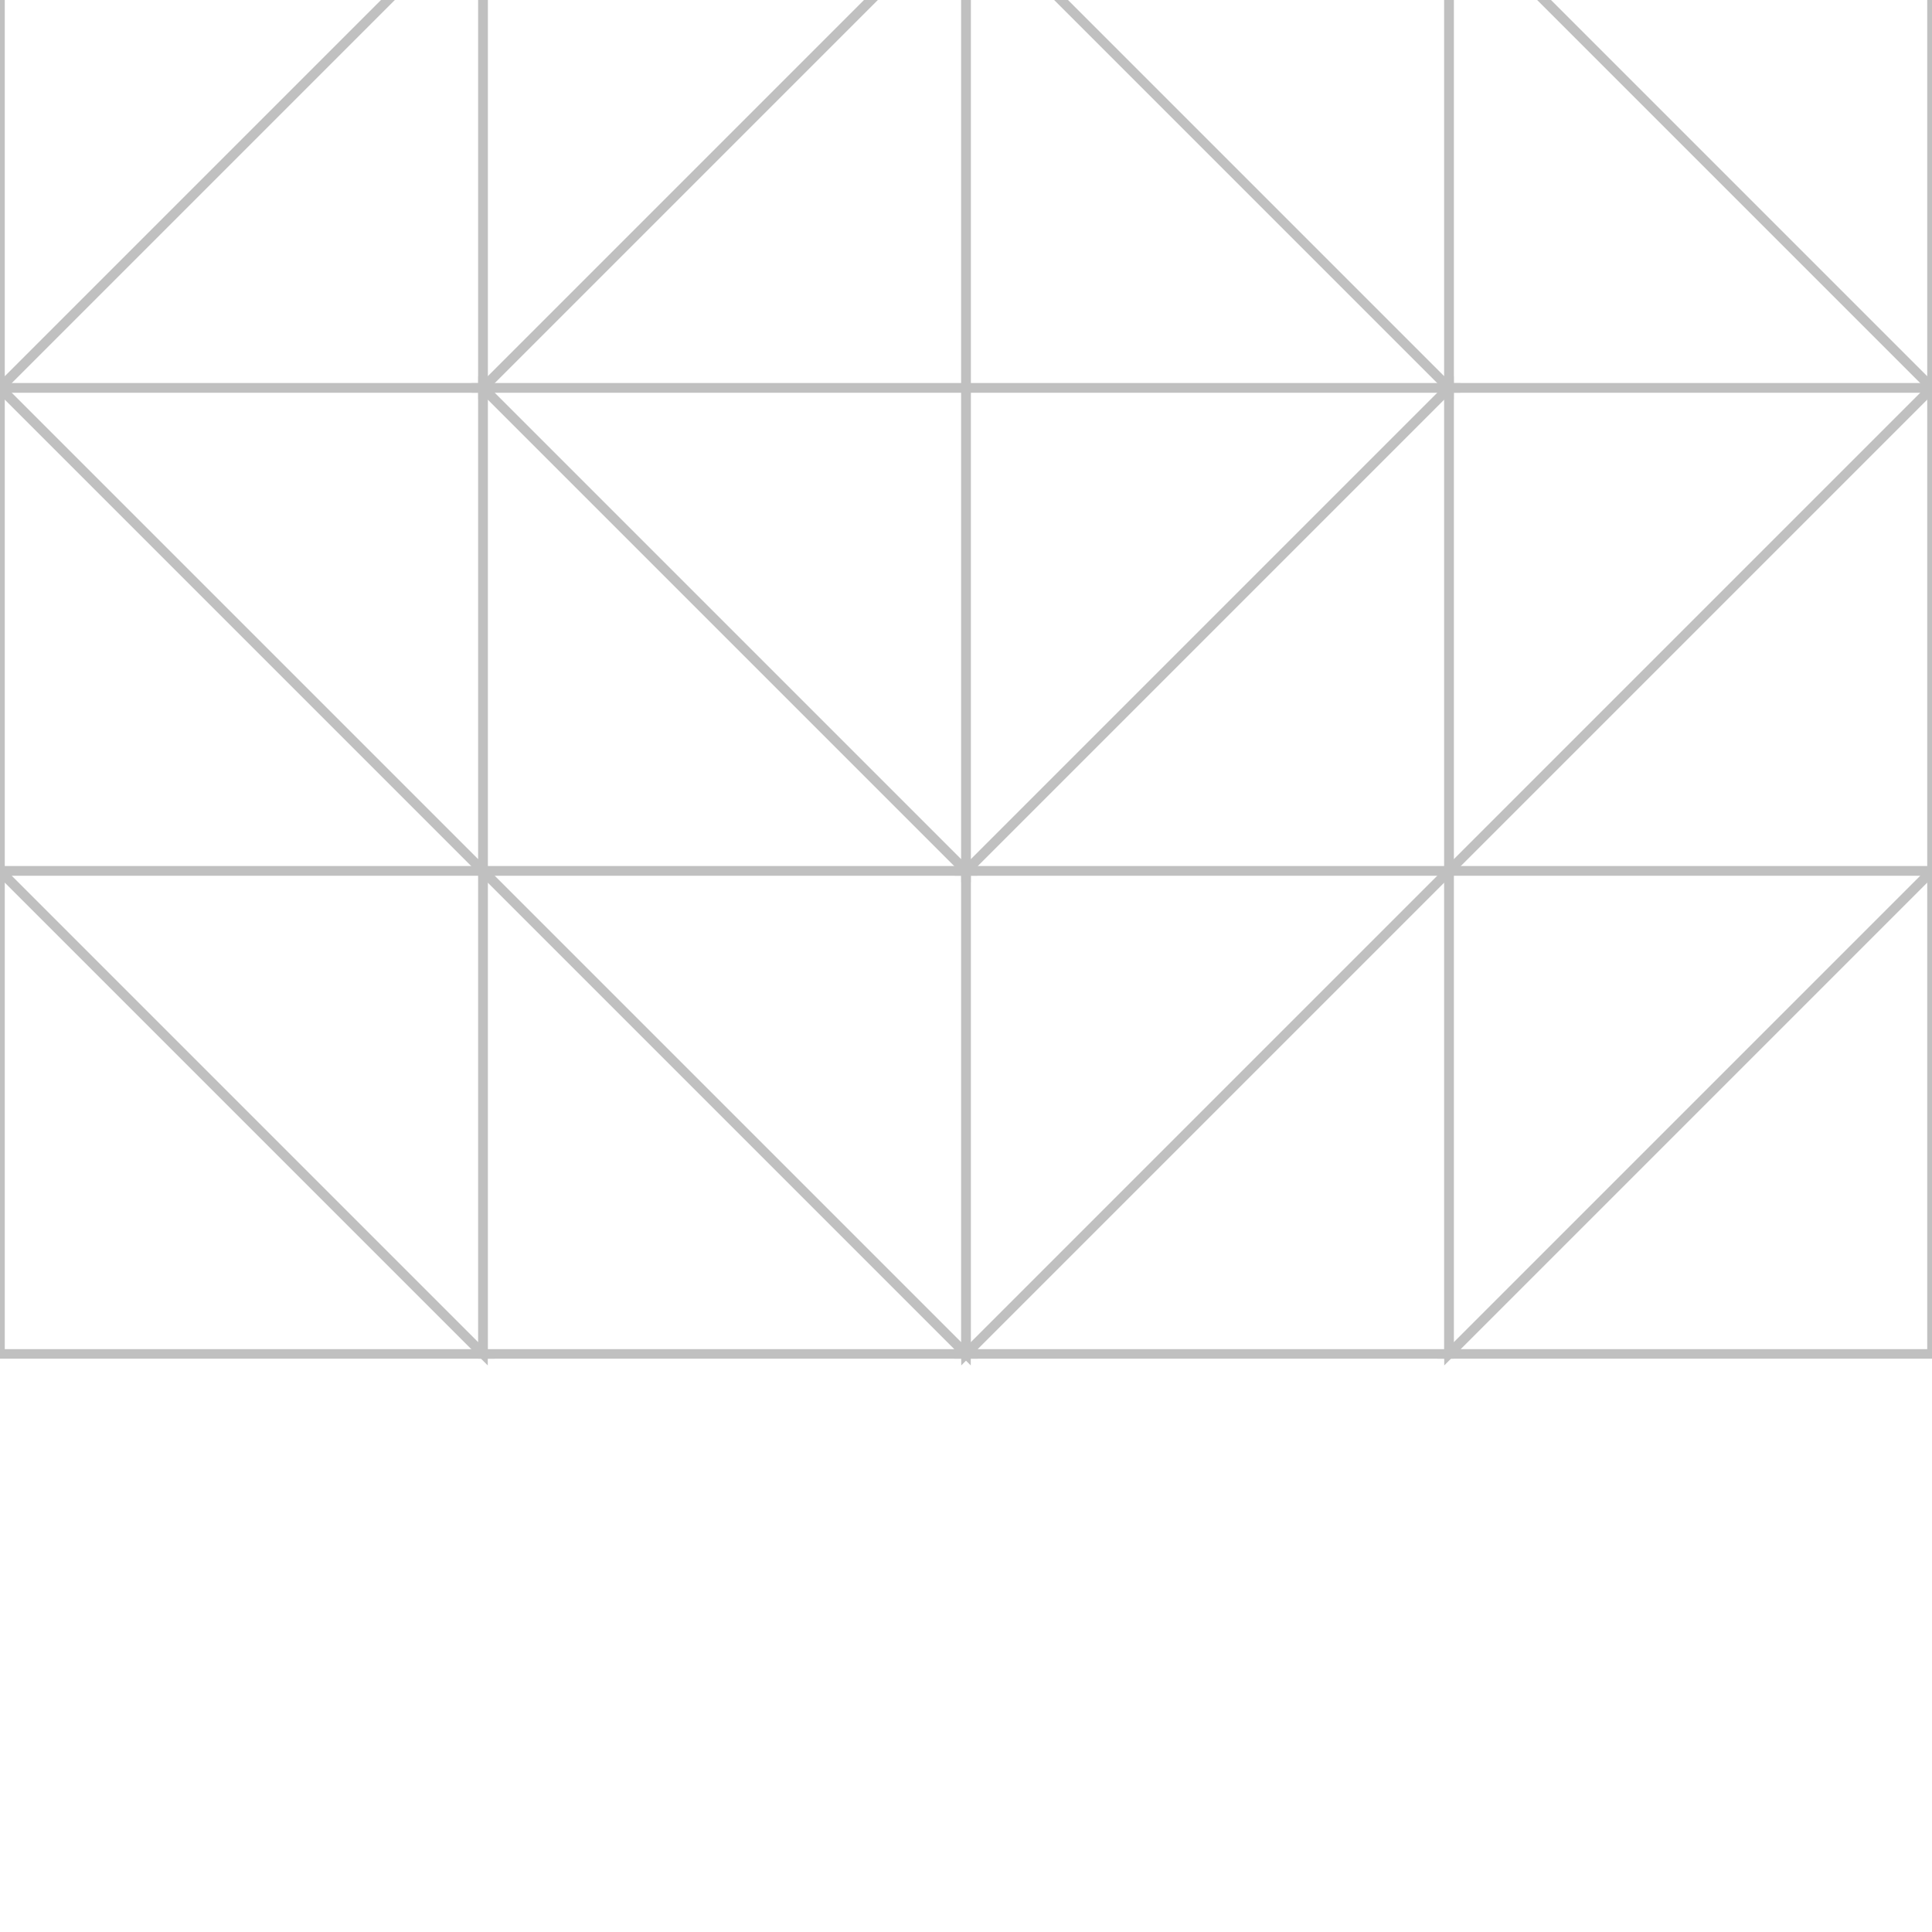
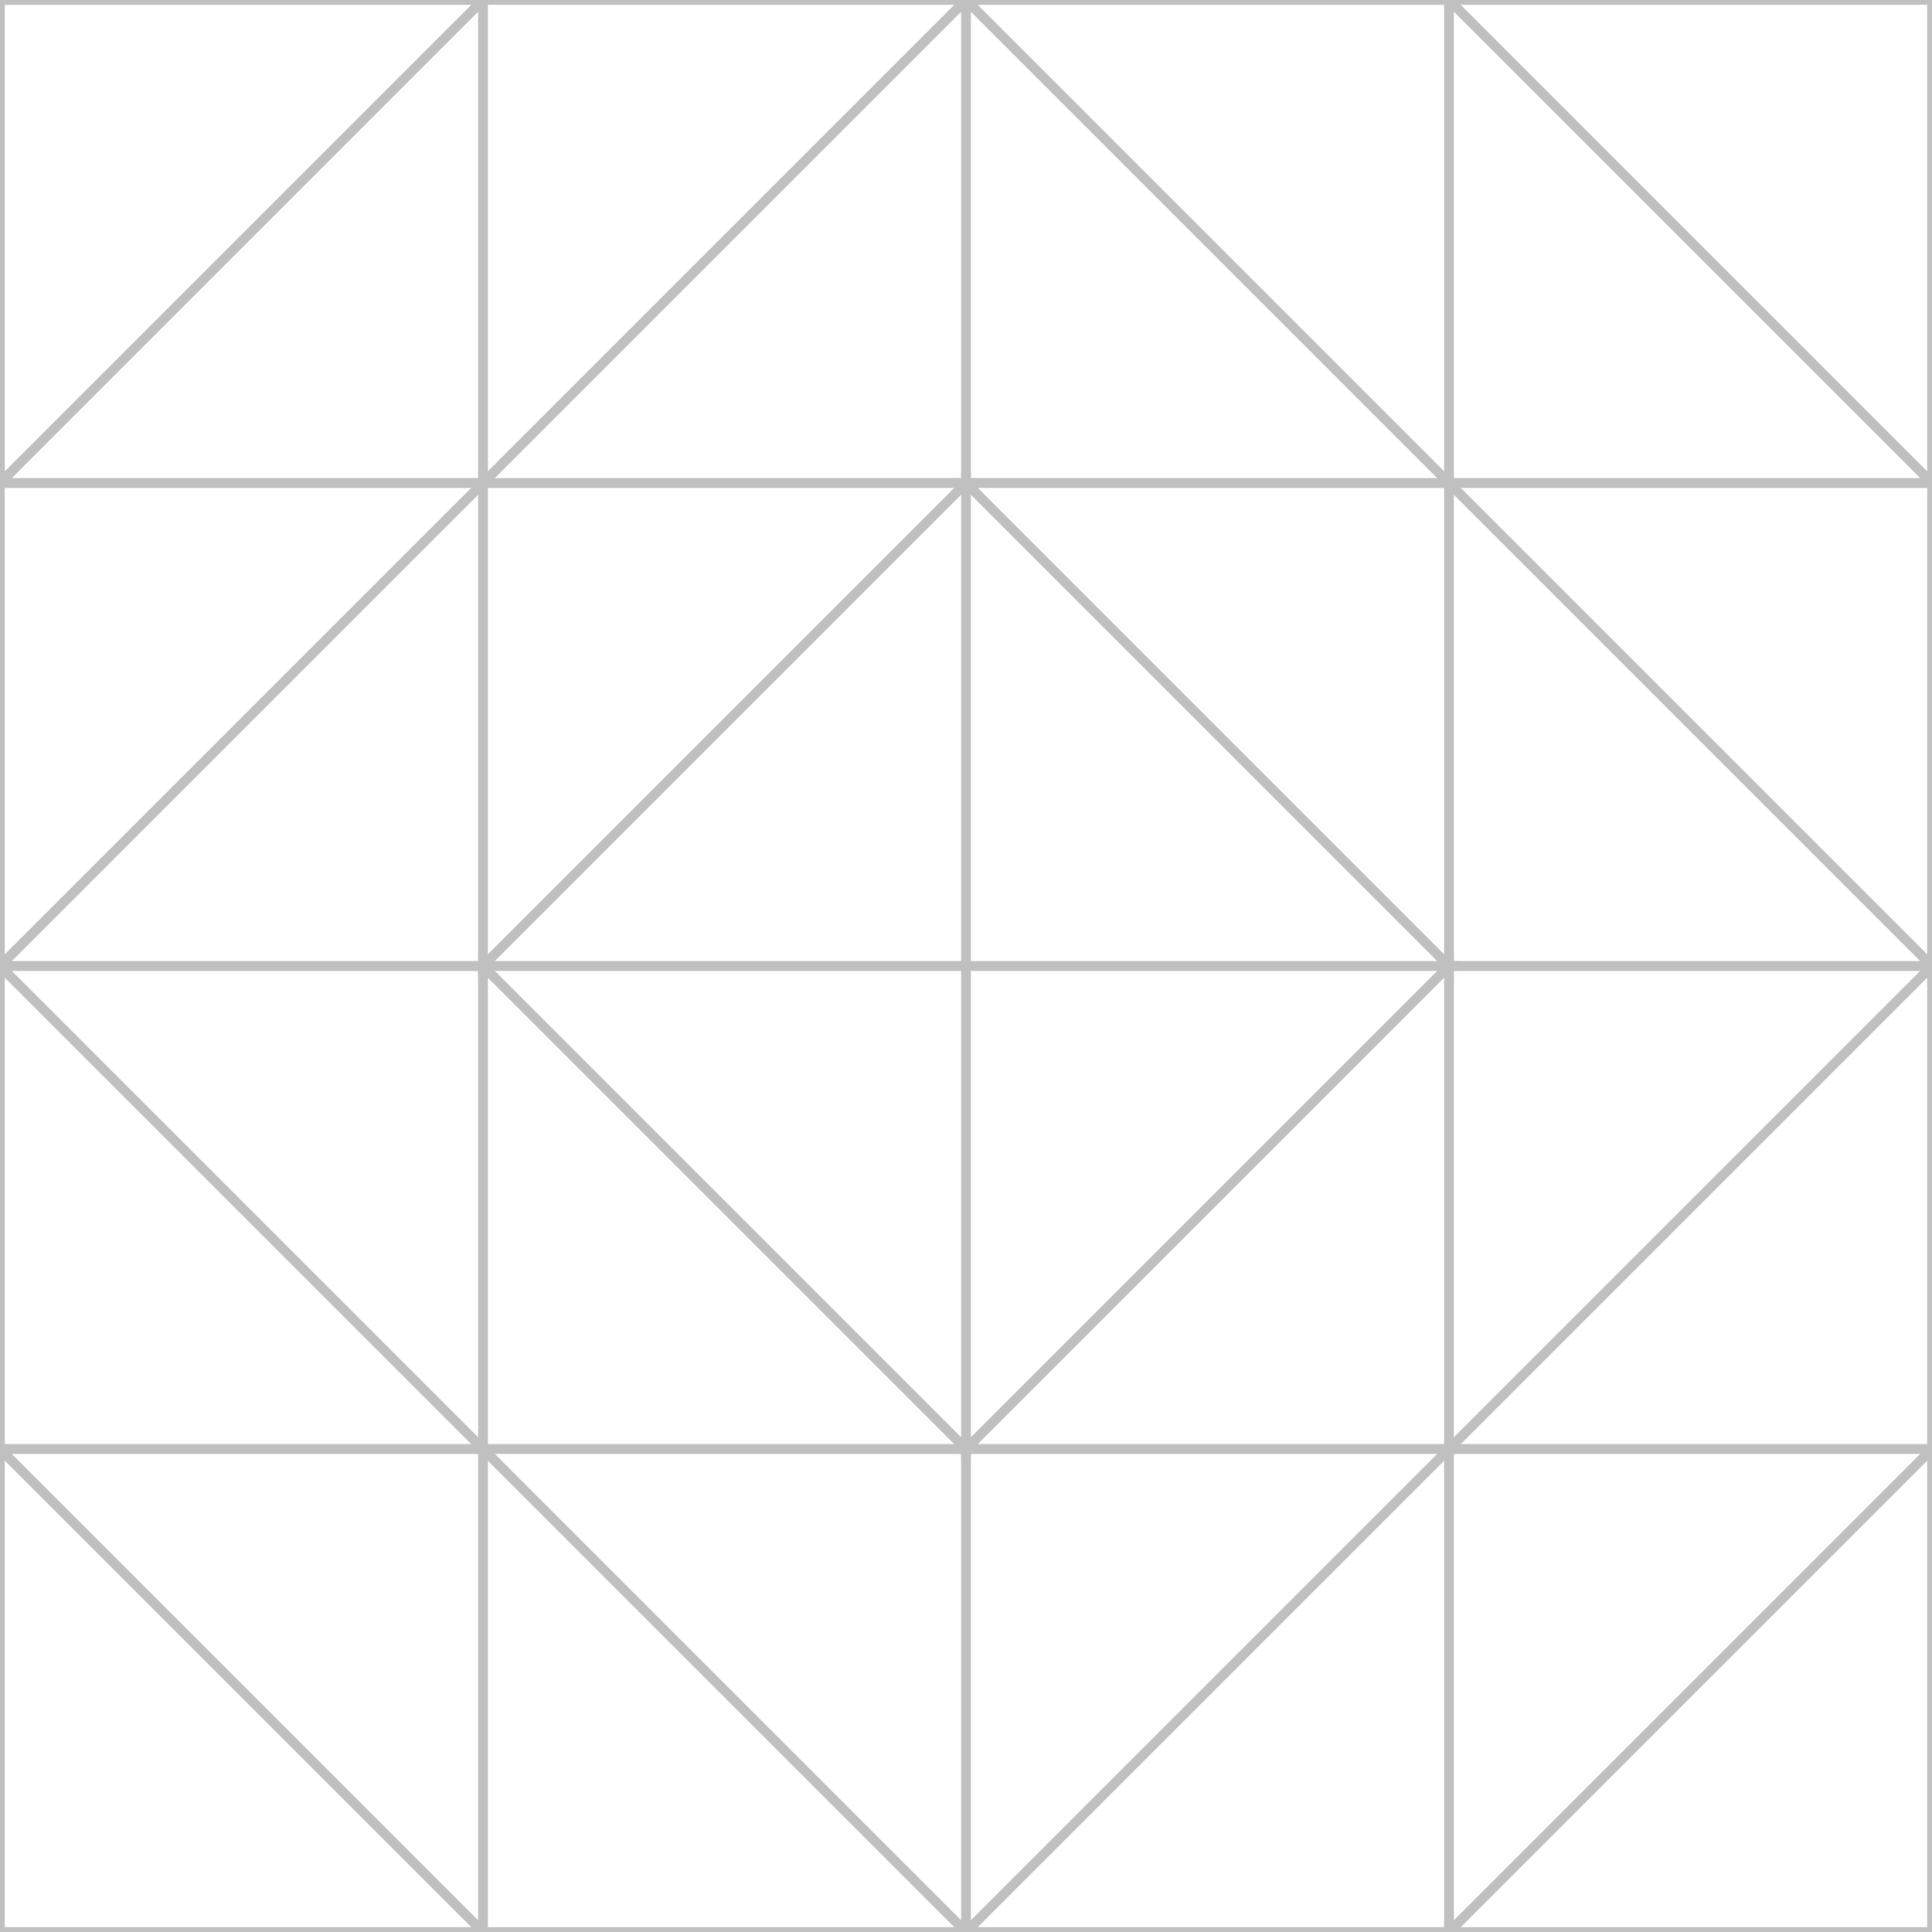
<svg xmlns="http://www.w3.org/2000/svg" width="9in" height="9in" viewBox="0 0 810 810" id="svg2" version="1.1">
  <defs id="defs4" />
-   <g id="g12152" transform="translate(0,-242.3622)">
-     <g style="stroke:#c0c0c0;stroke-opacity:1;fill:none;stroke-width:4;stroke-miterlimit:4;stroke-dasharray:none" id="group1">
+   <g id="g12152" style="fill:none;fill-opacity:1;stroke:#c0c0c0;stroke-opacity:1;stroke-width:4;stroke-miterlimit:4;stroke-dasharray:none">
+     <g style="fill:none;fill-opacity:1;stroke:#c0c0c0;stroke-width:4;stroke-miterlimit:4;stroke-dasharray:none;stroke-opacity:1" id="group1">
      <path style="fill:none;fill-opacity:1;stroke:#c0c0c0;stroke-width:4;stroke-miterlimit:4;stroke-dasharray:none;stroke-opacity:1" d="m 405,607.5 0,-202.5 -202.5,0 z" id="path10516" image-id="replaceme1" />
      <path style="fill:none;fill-opacity:1;stroke:#c0c0c0;stroke-width:4;stroke-miterlimit:4;stroke-dasharray:none;stroke-opacity:1" d="m 405,607.5 0,-202.5 202.5,0 z" id="path10520" image-id="replaceme1" />
      <path style="fill:none;fill-opacity:1;stroke:#c0c0c0;stroke-width:4;stroke-miterlimit:4;stroke-dasharray:none;stroke-opacity:1" d="m 405,202.5 0,202.5 -202.5,0 z" id="path10532" image-id="replaceme1" />
      <path style="fill:none;fill-opacity:1;stroke:#c0c0c0;stroke-width:4;stroke-miterlimit:4;stroke-dasharray:none;stroke-opacity:1" d="m 405,202.5 0,202.5 202.5,0 z" id="path10536" image-id="replaceme1" />
      <path image-id="replaceme1" id="rect9953" d="m 202.5,810 0,-202.5 -202.5,0 z" style="fill:none;fill-opacity:1;stroke:#c0c0c0;stroke-width:4;stroke-miterlimit:4;stroke-dasharray:none;stroke-opacity:1" />
      <path style="fill:none;fill-opacity:1;stroke:#c0c0c0;stroke-width:4;stroke-miterlimit:4;stroke-dasharray:none;stroke-opacity:1" d="m 202.5,607.5 0,202.5 202.5,0 z" id="path10498" image-id="replaceme1" />
      <path style="fill:none;fill-opacity:1;stroke:#c0c0c0;stroke-width:4;stroke-miterlimit:4;stroke-dasharray:none;stroke-opacity:1" d="m 607.5,607.5 0,202.5 -202.5,0 z" id="path10502" image-id="replaceme1" />
      <path id="path10506" image-id="replaceme1" d="m 607.5,810 0,-202.5 202.5,0 z" style="fill:none;fill-opacity:1;stroke:#c0c0c0;stroke-width:4;stroke-miterlimit:4;stroke-dasharray:none;stroke-opacity:1" />
      <path id="path10512" image-id="replaceme1" d="m 0,405 0,202.5 202.5,0 z" style="fill:none;fill-opacity:1;stroke:#c0c0c0;stroke-width:4;stroke-miterlimit:4;stroke-dasharray:none;stroke-opacity:1" />
      <path id="path10524" image-id="replaceme1" d="m 810,405 0,202.5 -202.5,0 z" style="fill:none;fill-opacity:1;stroke:#c0c0c0;stroke-width:4;stroke-miterlimit:4;stroke-dasharray:none;stroke-opacity:1" />
      <path id="path10528" image-id="replaceme1" d="m 0,405 0,-202.5 202.5,0 z" style="fill:none;fill-opacity:1;stroke:#c0c0c0;stroke-width:4;stroke-miterlimit:4;stroke-dasharray:none;stroke-opacity:1" />
      <path id="path10540" image-id="replaceme1" d="m 810,405 0,-202.5 -202.5,0 z" style="fill:none;fill-opacity:1;stroke:#c0c0c0;stroke-width:4;stroke-miterlimit:4;stroke-dasharray:none;stroke-opacity:1" />
      <path id="path10542" image-id="replaceme1" d="m 202.5,-1e-4 0,202.5 -202.5,0 z" style="fill:none;fill-opacity:1;stroke:#c0c0c0;stroke-width:4;stroke-miterlimit:4;stroke-dasharray:none;stroke-opacity:1" />
      <path style="fill:none;fill-opacity:1;stroke:#c0c0c0;stroke-width:4;stroke-miterlimit:4;stroke-dasharray:none;stroke-opacity:1" d="m 202.5,202.5 0,-202.5 202.5,0 z" id="path10546" image-id="replaceme1" />
      <path style="fill:none;fill-opacity:1;stroke:#c0c0c0;stroke-width:4;stroke-miterlimit:4;stroke-dasharray:none;stroke-opacity:1" d="m 607.5,202.5 0,-202.5 -202.5,0 z" id="path10550" image-id="replaceme1" />
      <path id="path10554" image-id="replaceme1" d="m 607.5,-1e-4 0,202.5 202.5,0 z" style="fill:none;fill-opacity:1;stroke:#c0c0c0;stroke-width:4;stroke-miterlimit:4;stroke-dasharray:none;stroke-opacity:1" />
    </g>
-     <g style="stroke:#c0c0c0;stroke-opacity:1;fill:none;stroke-width:4;stroke-miterlimit:4;stroke-dasharray:none" id="group2">
+     <g style="fill:none;fill-opacity:1;stroke:#c0c0c0;stroke-width:4;stroke-miterlimit:4;stroke-dasharray:none;stroke-opacity:1" id="group2">
      <path id="path10500" image-id="replaceme2" d="m 405,810 0,-202.5 -202.5,0 z" style="fill:none;fill-opacity:1;stroke:#c0c0c0;stroke-width:4;stroke-miterlimit:4;stroke-dasharray:none;stroke-opacity:1" />
      <path id="path10504" image-id="replaceme2" d="m 405,810 0,-202.5 202.5,0 z" style="fill:none;fill-opacity:1;stroke:#c0c0c0;stroke-width:4;stroke-miterlimit:4;stroke-dasharray:none;stroke-opacity:1" />
      <path style="fill:none;fill-opacity:1;stroke:#c0c0c0;stroke-width:4;stroke-miterlimit:4;stroke-dasharray:none;stroke-opacity:1" d="m 202.5,607.5 0,-202.5 -202.5,0 z" id="path10510" image-id="replaceme2" />
      <path id="path10514" image-id="replaceme2" d="m 202.5,405 0,202.5 202.5,0 z" style="fill:none;fill-opacity:1;stroke:#c0c0c0;stroke-width:4;stroke-miterlimit:4;stroke-dasharray:none;stroke-opacity:1" />
      <path id="path10518" image-id="replaceme2" d="m 607.5,405 0,202.5 -202.5,0 z" style="fill:none;fill-opacity:1;stroke:#c0c0c0;stroke-width:4;stroke-miterlimit:4;stroke-dasharray:none;stroke-opacity:1" />
      <path style="fill:none;fill-opacity:1;stroke:#c0c0c0;stroke-width:4;stroke-miterlimit:4;stroke-dasharray:none;stroke-opacity:1" d="m 607.5,607.5 0,-202.5 202.5,0 z" id="path10522" image-id="replaceme2" />
      <path style="fill:none;fill-opacity:1;stroke:#c0c0c0;stroke-width:4;stroke-miterlimit:4;stroke-dasharray:none;stroke-opacity:1" d="m 202.5,202.5 0,202.5 -202.5,0 z" id="path10526" image-id="replaceme2" />
      <path id="path10530" image-id="replaceme2" d="m 202.5,405 0,-202.5 202.5,0 z" style="fill:none;fill-opacity:1;stroke:#c0c0c0;stroke-width:4;stroke-miterlimit:4;stroke-dasharray:none;stroke-opacity:1" />
      <path id="path10534" image-id="replaceme2" d="m 607.5,405 0,-202.5 -202.5,0 z" style="fill:none;fill-opacity:1;stroke:#c0c0c0;stroke-width:4;stroke-miterlimit:4;stroke-dasharray:none;stroke-opacity:1" />
      <path style="fill:none;fill-opacity:1;stroke:#c0c0c0;stroke-width:4;stroke-miterlimit:4;stroke-dasharray:none;stroke-opacity:1" d="m 607.5,202.5 0,202.5 202.5,0 z" id="path10538" image-id="replaceme2" />
      <path id="path10548" image-id="replaceme2" d="m 405,-1e-4 0,202.5 -202.5,0 z" style="fill:none;fill-opacity:1;stroke:#c0c0c0;stroke-width:4;stroke-miterlimit:4;stroke-dasharray:none;stroke-opacity:1" />
      <path id="path10552" image-id="replaceme2" d="m 405,-1e-4 0,202.5 202.5,0 z" style="fill:none;fill-opacity:1;stroke:#c0c0c0;stroke-width:4;stroke-miterlimit:4;stroke-dasharray:none;stroke-opacity:1" />
    </g>
-     <g style="stroke:#c0c0c0;stroke-opacity:1;fill:none;stroke-width:4;stroke-miterlimit:4;stroke-dasharray:none" id="group3">
+     <g style="fill:none;fill-opacity:1;stroke:#c0c0c0;stroke-width:4;stroke-miterlimit:4;stroke-dasharray:none;stroke-opacity:1" id="group3">
      <path style="fill:none;fill-opacity:1;stroke:#c0c0c0;stroke-width:4;stroke-miterlimit:4;stroke-dasharray:none;stroke-opacity:1" d="M 0,607.5 0,810 202.5,810 Z" id="path10496" image-id="replaceme3" />
      <path style="fill:none;fill-opacity:1;stroke:#c0c0c0;stroke-width:4;stroke-miterlimit:4;stroke-dasharray:none;stroke-opacity:1" d="m 810,607.5 0,202.5 -202.5,0 z" id="path10508" image-id="replaceme3" />
      <path style="fill:none;fill-opacity:1;stroke:#c0c0c0;stroke-width:4;stroke-miterlimit:4;stroke-dasharray:none;stroke-opacity:1" d="m 0,202.5 0,-202.5 202.5,0 z" id="path10544" image-id="replaceme3" />
      <path style="fill:none;fill-opacity:1;stroke:#c0c0c0;stroke-width:4;stroke-miterlimit:4;stroke-dasharray:none;stroke-opacity:1" d="m 810,202.5 0,-202.5 -202.5,0 z" id="path10556" image-id="replaceme3" />
    </g>
  </g>
</svg>
